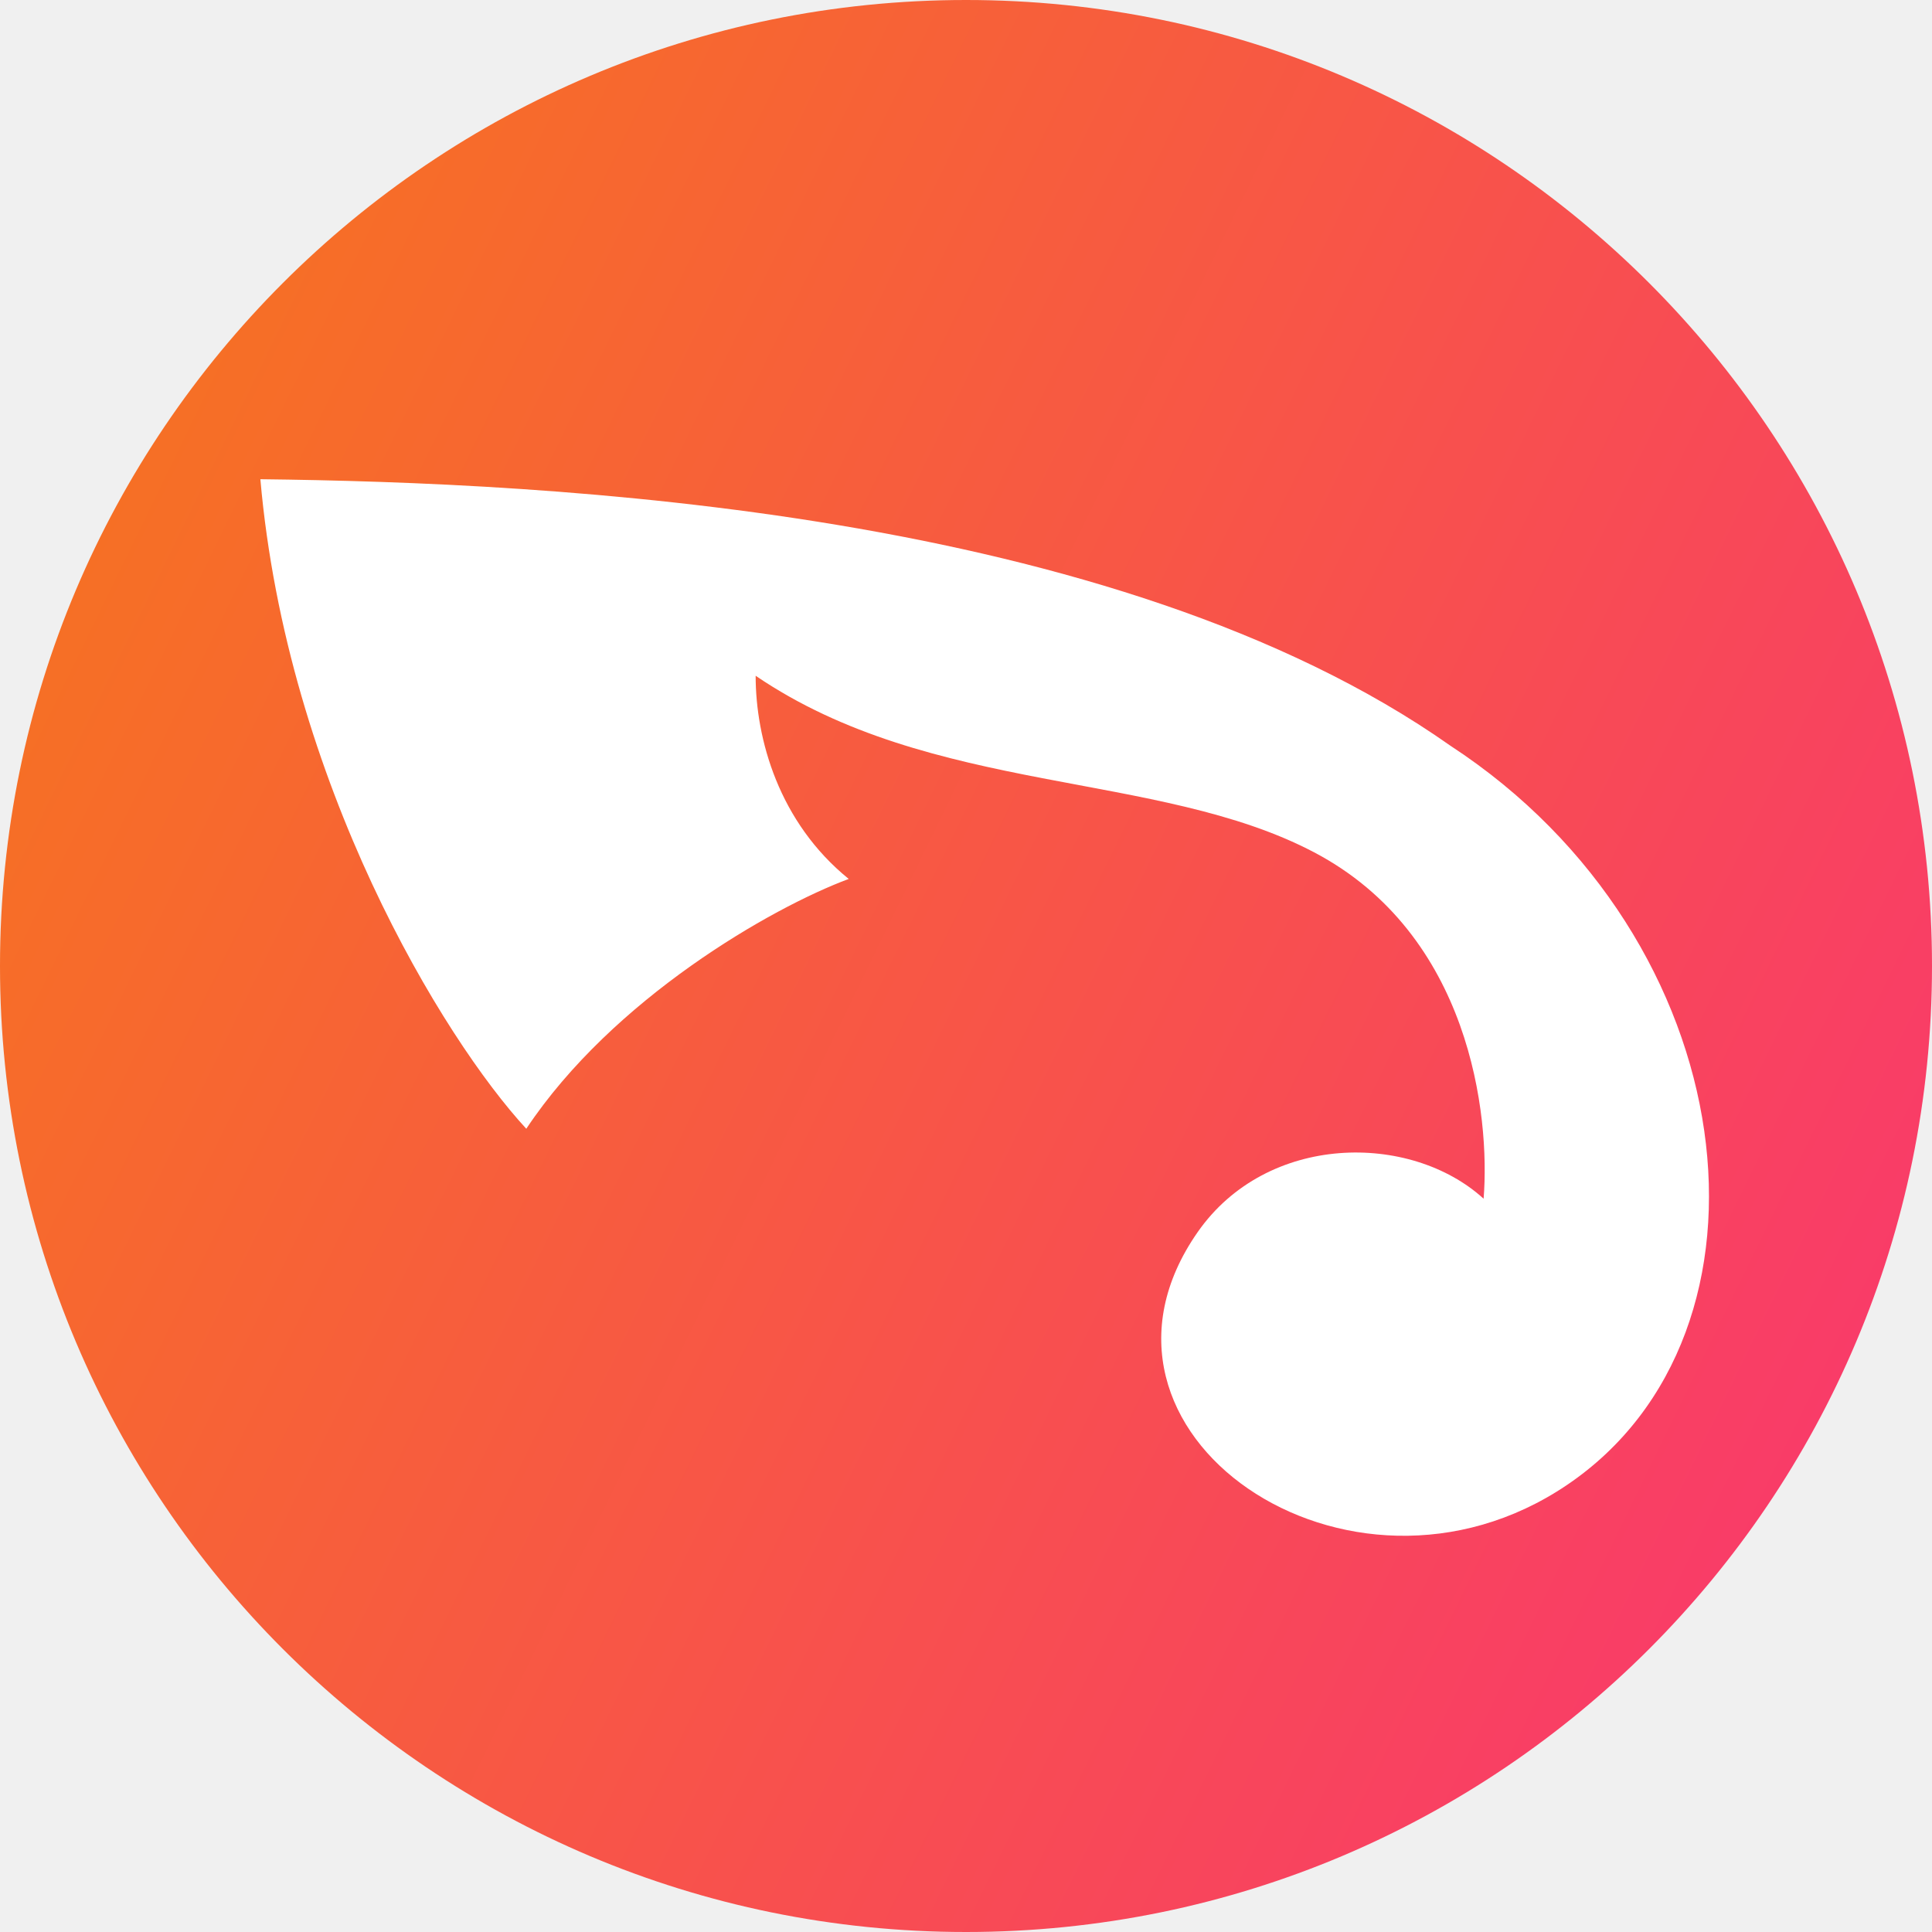
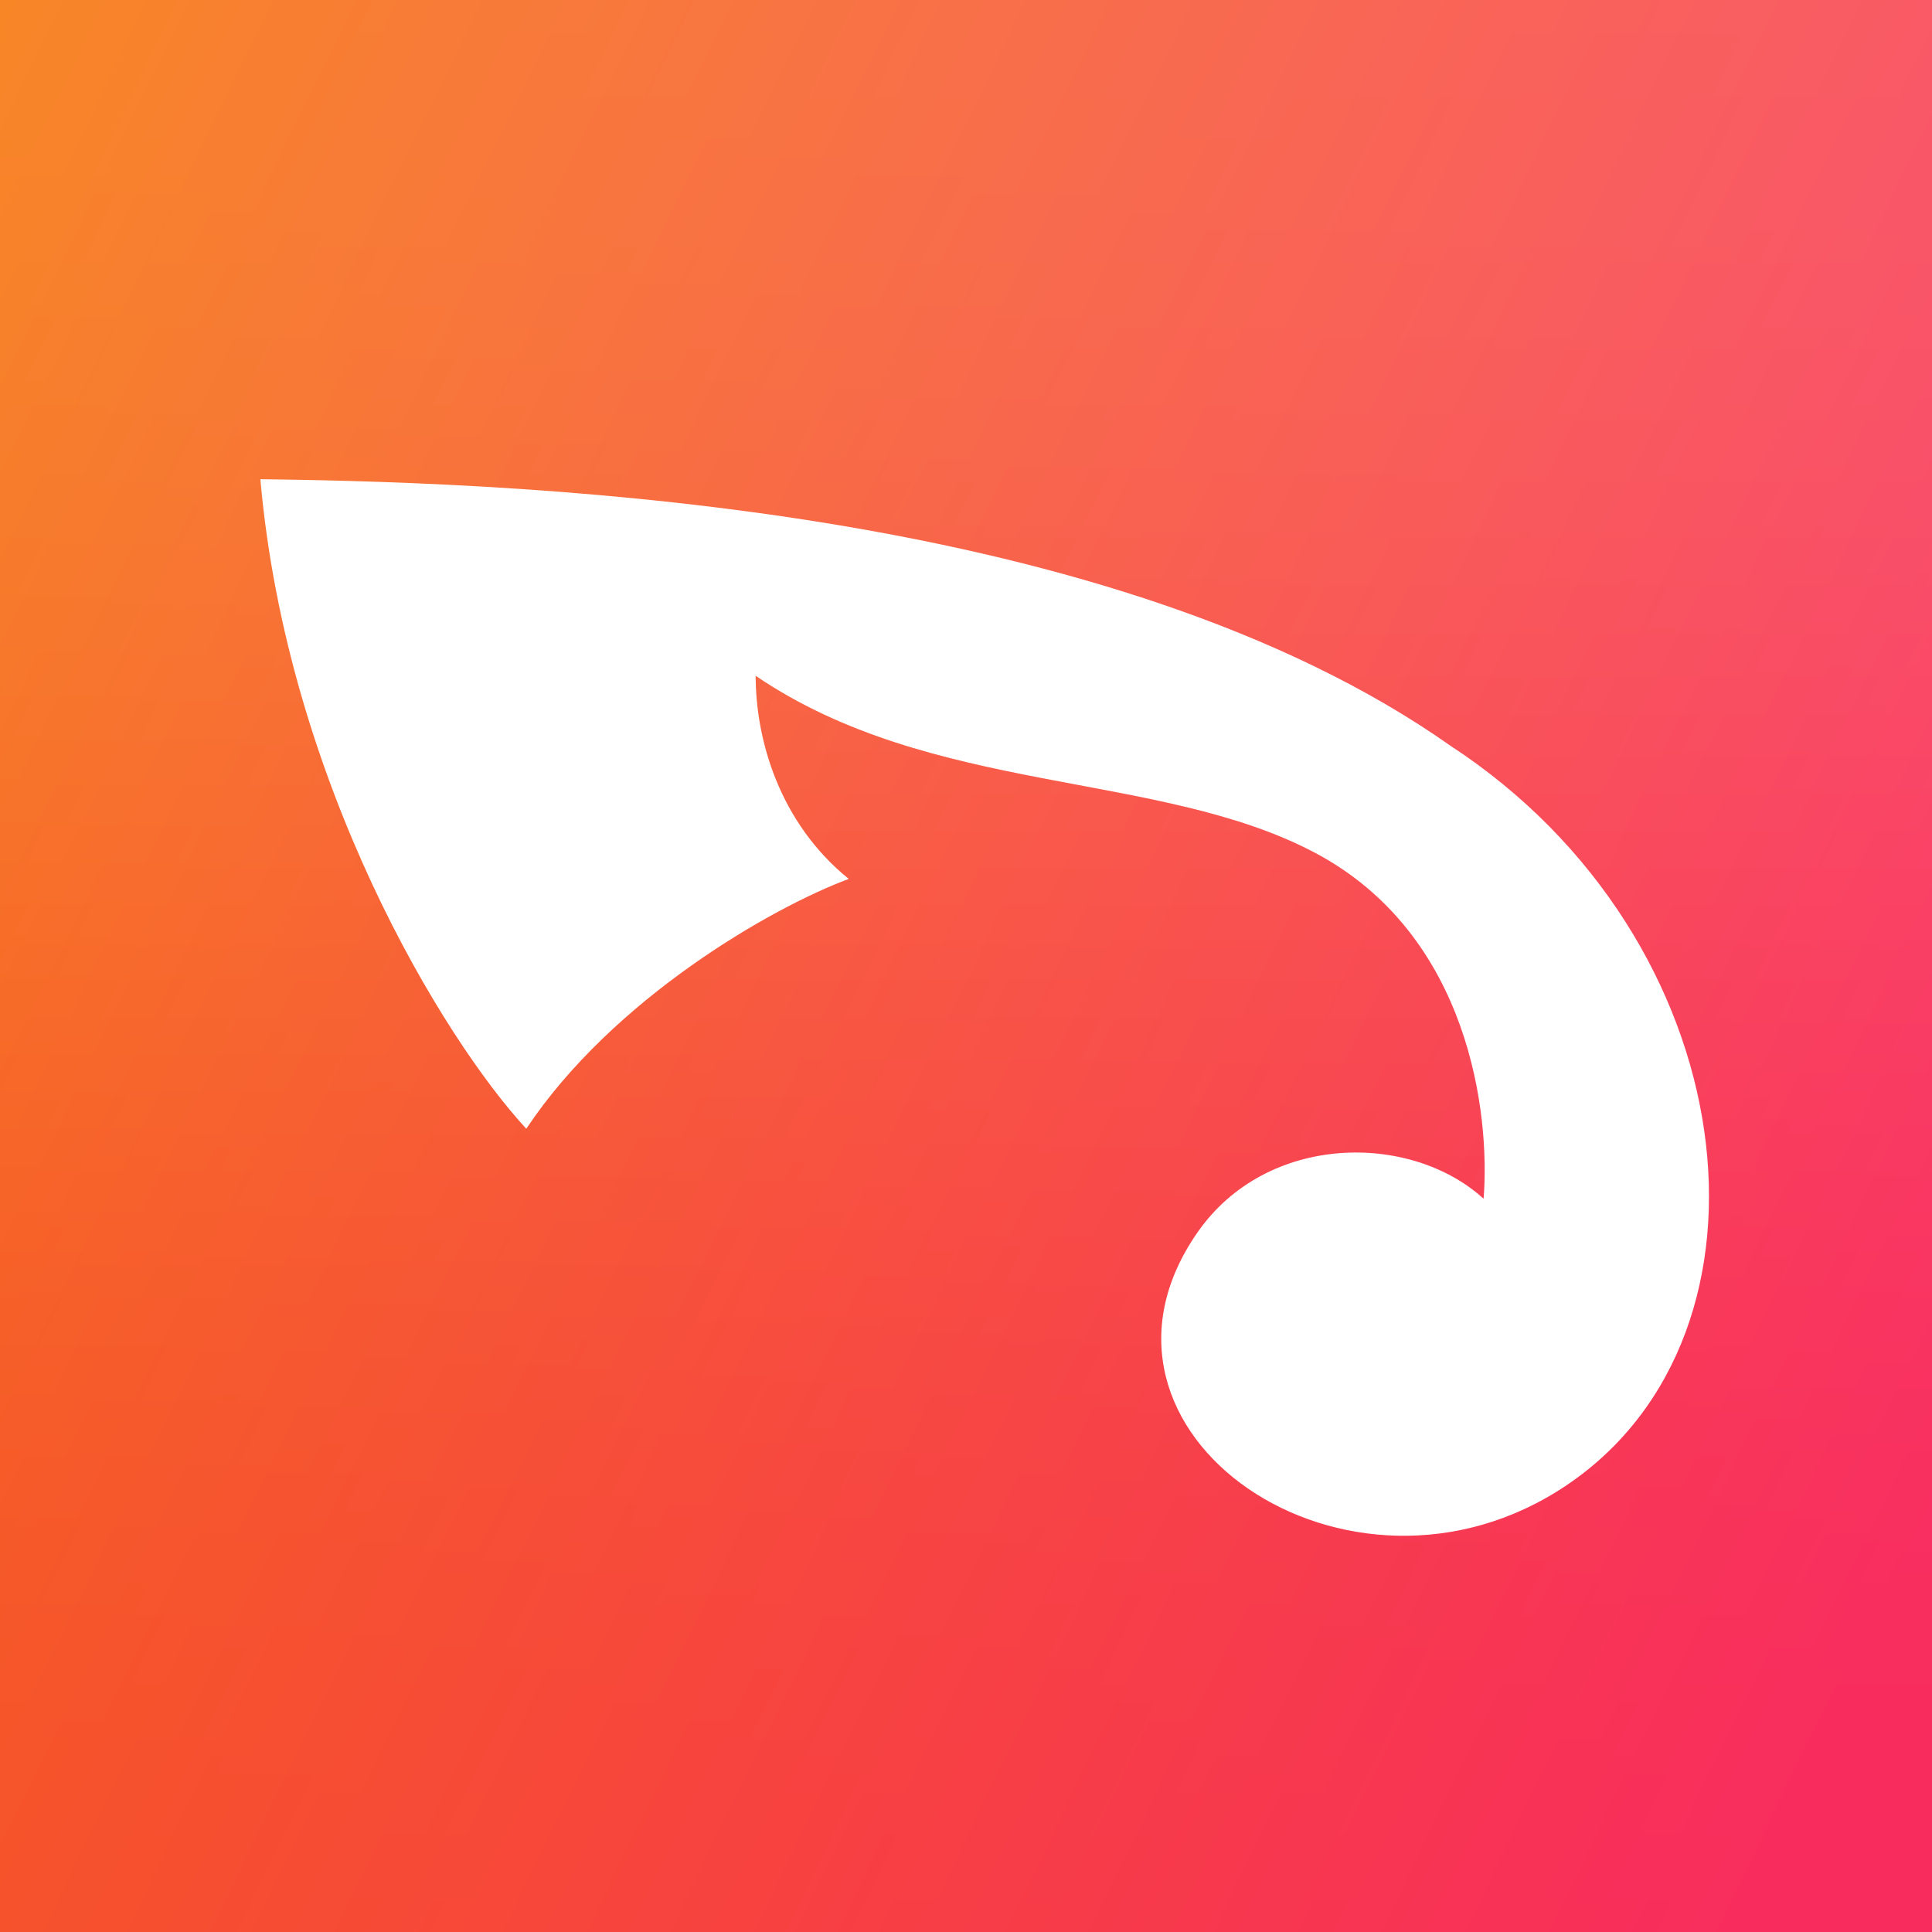
- <svg xmlns="http://www.w3.org/2000/svg" width="512" height="512" viewBox="0 0 512 512" fill="none">
-   <rect width="512" height="512" rx="256" fill="url(#paint0_linear_10383_205)" />
-   <path d="M384.362 197.618C295.391 134.944 145.638 127.882 69 127C76.047 207.328 117.45 275.298 139.472 299.131C162.375 264.705 204.365 240.577 224.919 232.927C206.42 217.92 200.254 195.852 200.254 179.081C246.942 210.859 306.843 204.101 348.245 225.865C389.647 247.629 394.933 295.6 393.171 317.669C373.791 300.014 335.781 300.203 317.413 326.496C280.414 379.46 357.411 432.535 415.193 393.583C475.093 353.203 462.76 248.816 384.362 197.618Z" fill="white" />
+ <svg xmlns="http://www.w3.org/2000/svg" width="40" height="40" viewBox="0 0 40 40" fill="none">
+   <g clip-path="url(#clip0_72_40)">
+     <rect width="40" height="40" fill="url(#paint0_linear_72_40)" />
+     <path d="M30.028 15.439C23.077 10.543 11.378 9.991 5.391 9.922C5.941 16.198 9.176 21.508 10.896 23.37C12.686 20.68 15.966 18.795 17.572 18.197C16.127 17.025 15.645 15.301 15.645 13.991C19.292 16.473 23.972 15.945 27.207 17.646C30.441 19.346 30.854 23.094 30.716 24.818C29.202 23.439 26.233 23.453 24.798 25.508C21.907 29.645 27.923 33.792 32.437 30.749C37.117 27.594 36.153 19.439 30.028 15.439Z" fill="white" />
+     <g style="mix-blend-mode:soft-light" opacity="0.25">
+       <rect width="40" height="40" fill="url(#paint1_linear_72_40)" />
+     </g>
+   </g>
  <defs>
-     <linearGradient id="paint0_linear_10383_205" x1="-0.251" y1="0.608" x2="573.331" y2="280.139" gradientUnits="userSpaceOnUse">
+     <linearGradient id="paint0_linear_72_40" x1="-0.02" y1="0.048" x2="44.791" y2="21.886" gradientUnits="userSpaceOnUse">
      <stop stop-color="#F6781A" />
      <stop offset="1" stop-color="#F9386D" />
    </linearGradient>
+     <linearGradient id="paint1_linear_72_40" x1="20" y1="0" x2="20" y2="40" gradientUnits="userSpaceOnUse">
+       <stop stop-color="white" />
+       <stop offset="0.067" stop-color="#FDFDFD" />
+       <stop offset="0.133" stop-color="#F6F6F6" />
+       <stop offset="0.2" stop-color="#EAEAEA" />
+       <stop offset="0.267" stop-color="#D9D9D9" />
+       <stop offset="0.333" stop-color="#C4C4C4" />
+       <stop offset="0.4" stop-color="#AAAAAA" />
+       <stop offset="0.467" stop-color="#8E8E8E" />
+       <stop offset="0.533" stop-color="#717171" />
+       <stop offset="0.6" stop-color="#555555" />
+       <stop offset="0.667" stop-color="#3B3B3B" />
+       <stop offset="0.733" stop-color="#262626" />
+       <stop offset="0.8" stop-color="#151515" />
+       <stop offset="0.867" stop-color="#090909" />
+       <stop offset="0.933" stop-color="#020202" />
+       <stop offset="1" />
+     </linearGradient>
+     <clipPath id="clip0_72_40">
+       <rect width="40" height="40" fill="white" />
+     </clipPath>
  </defs>
</svg>
